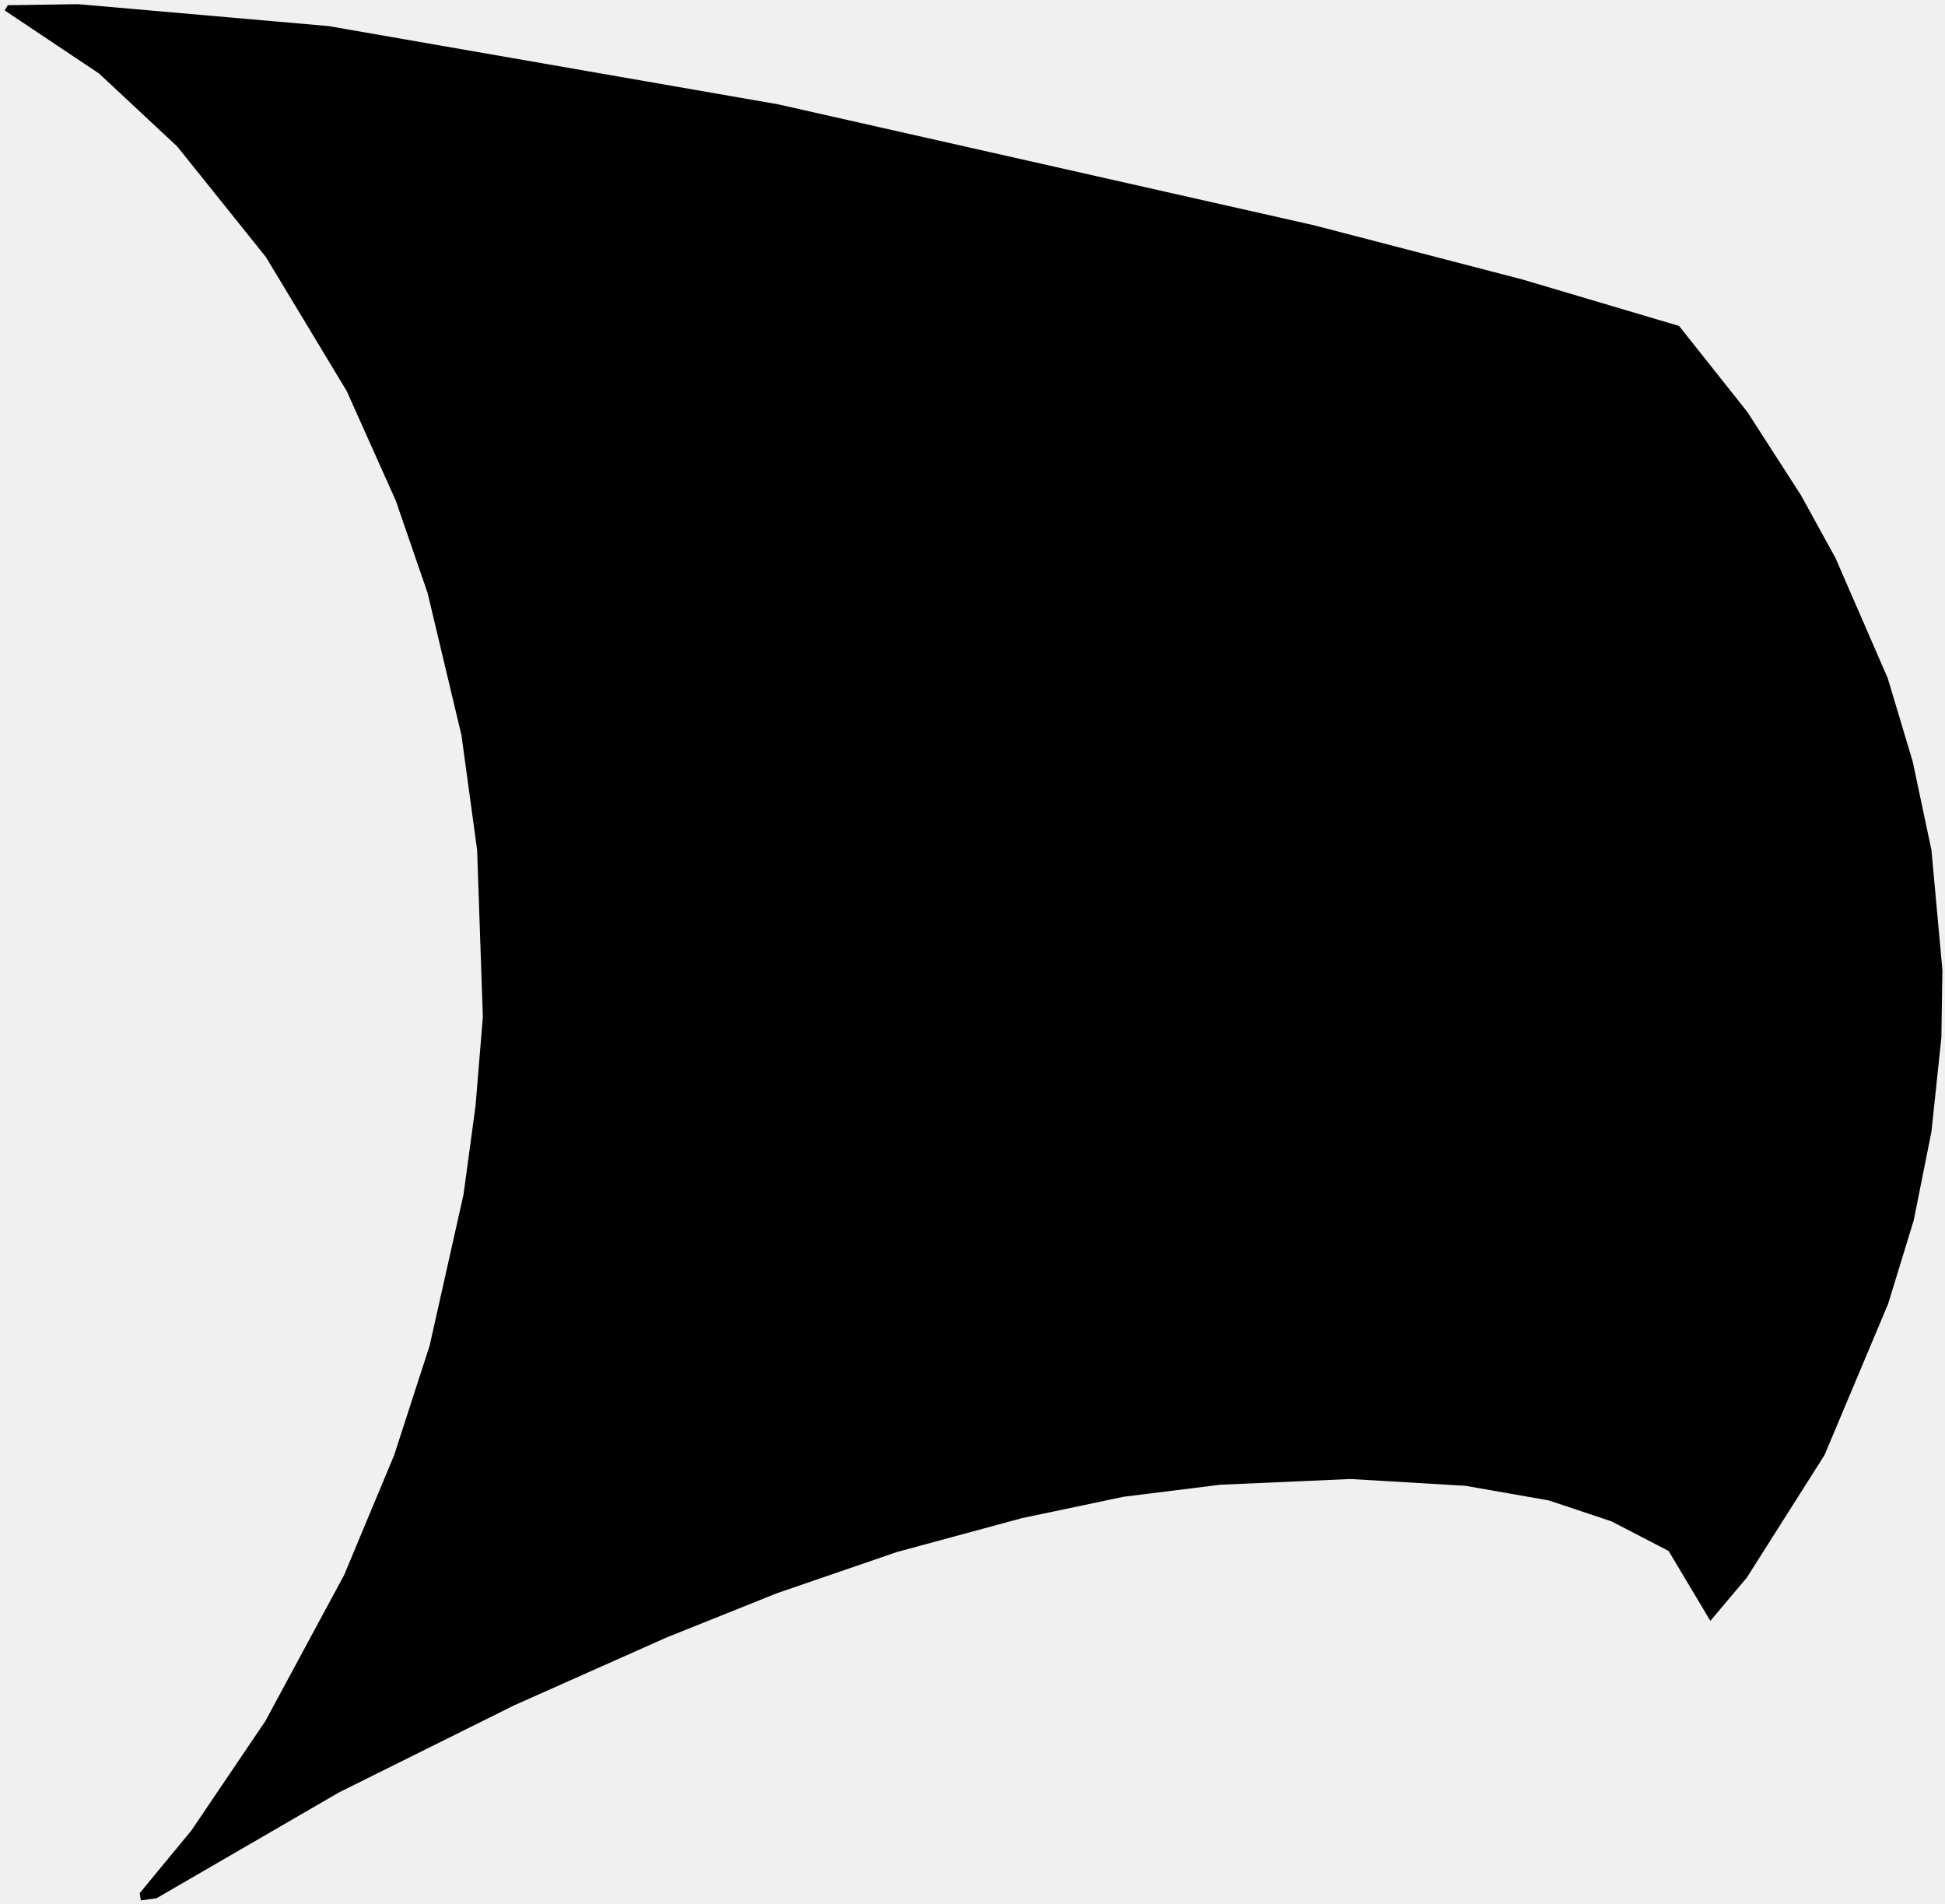
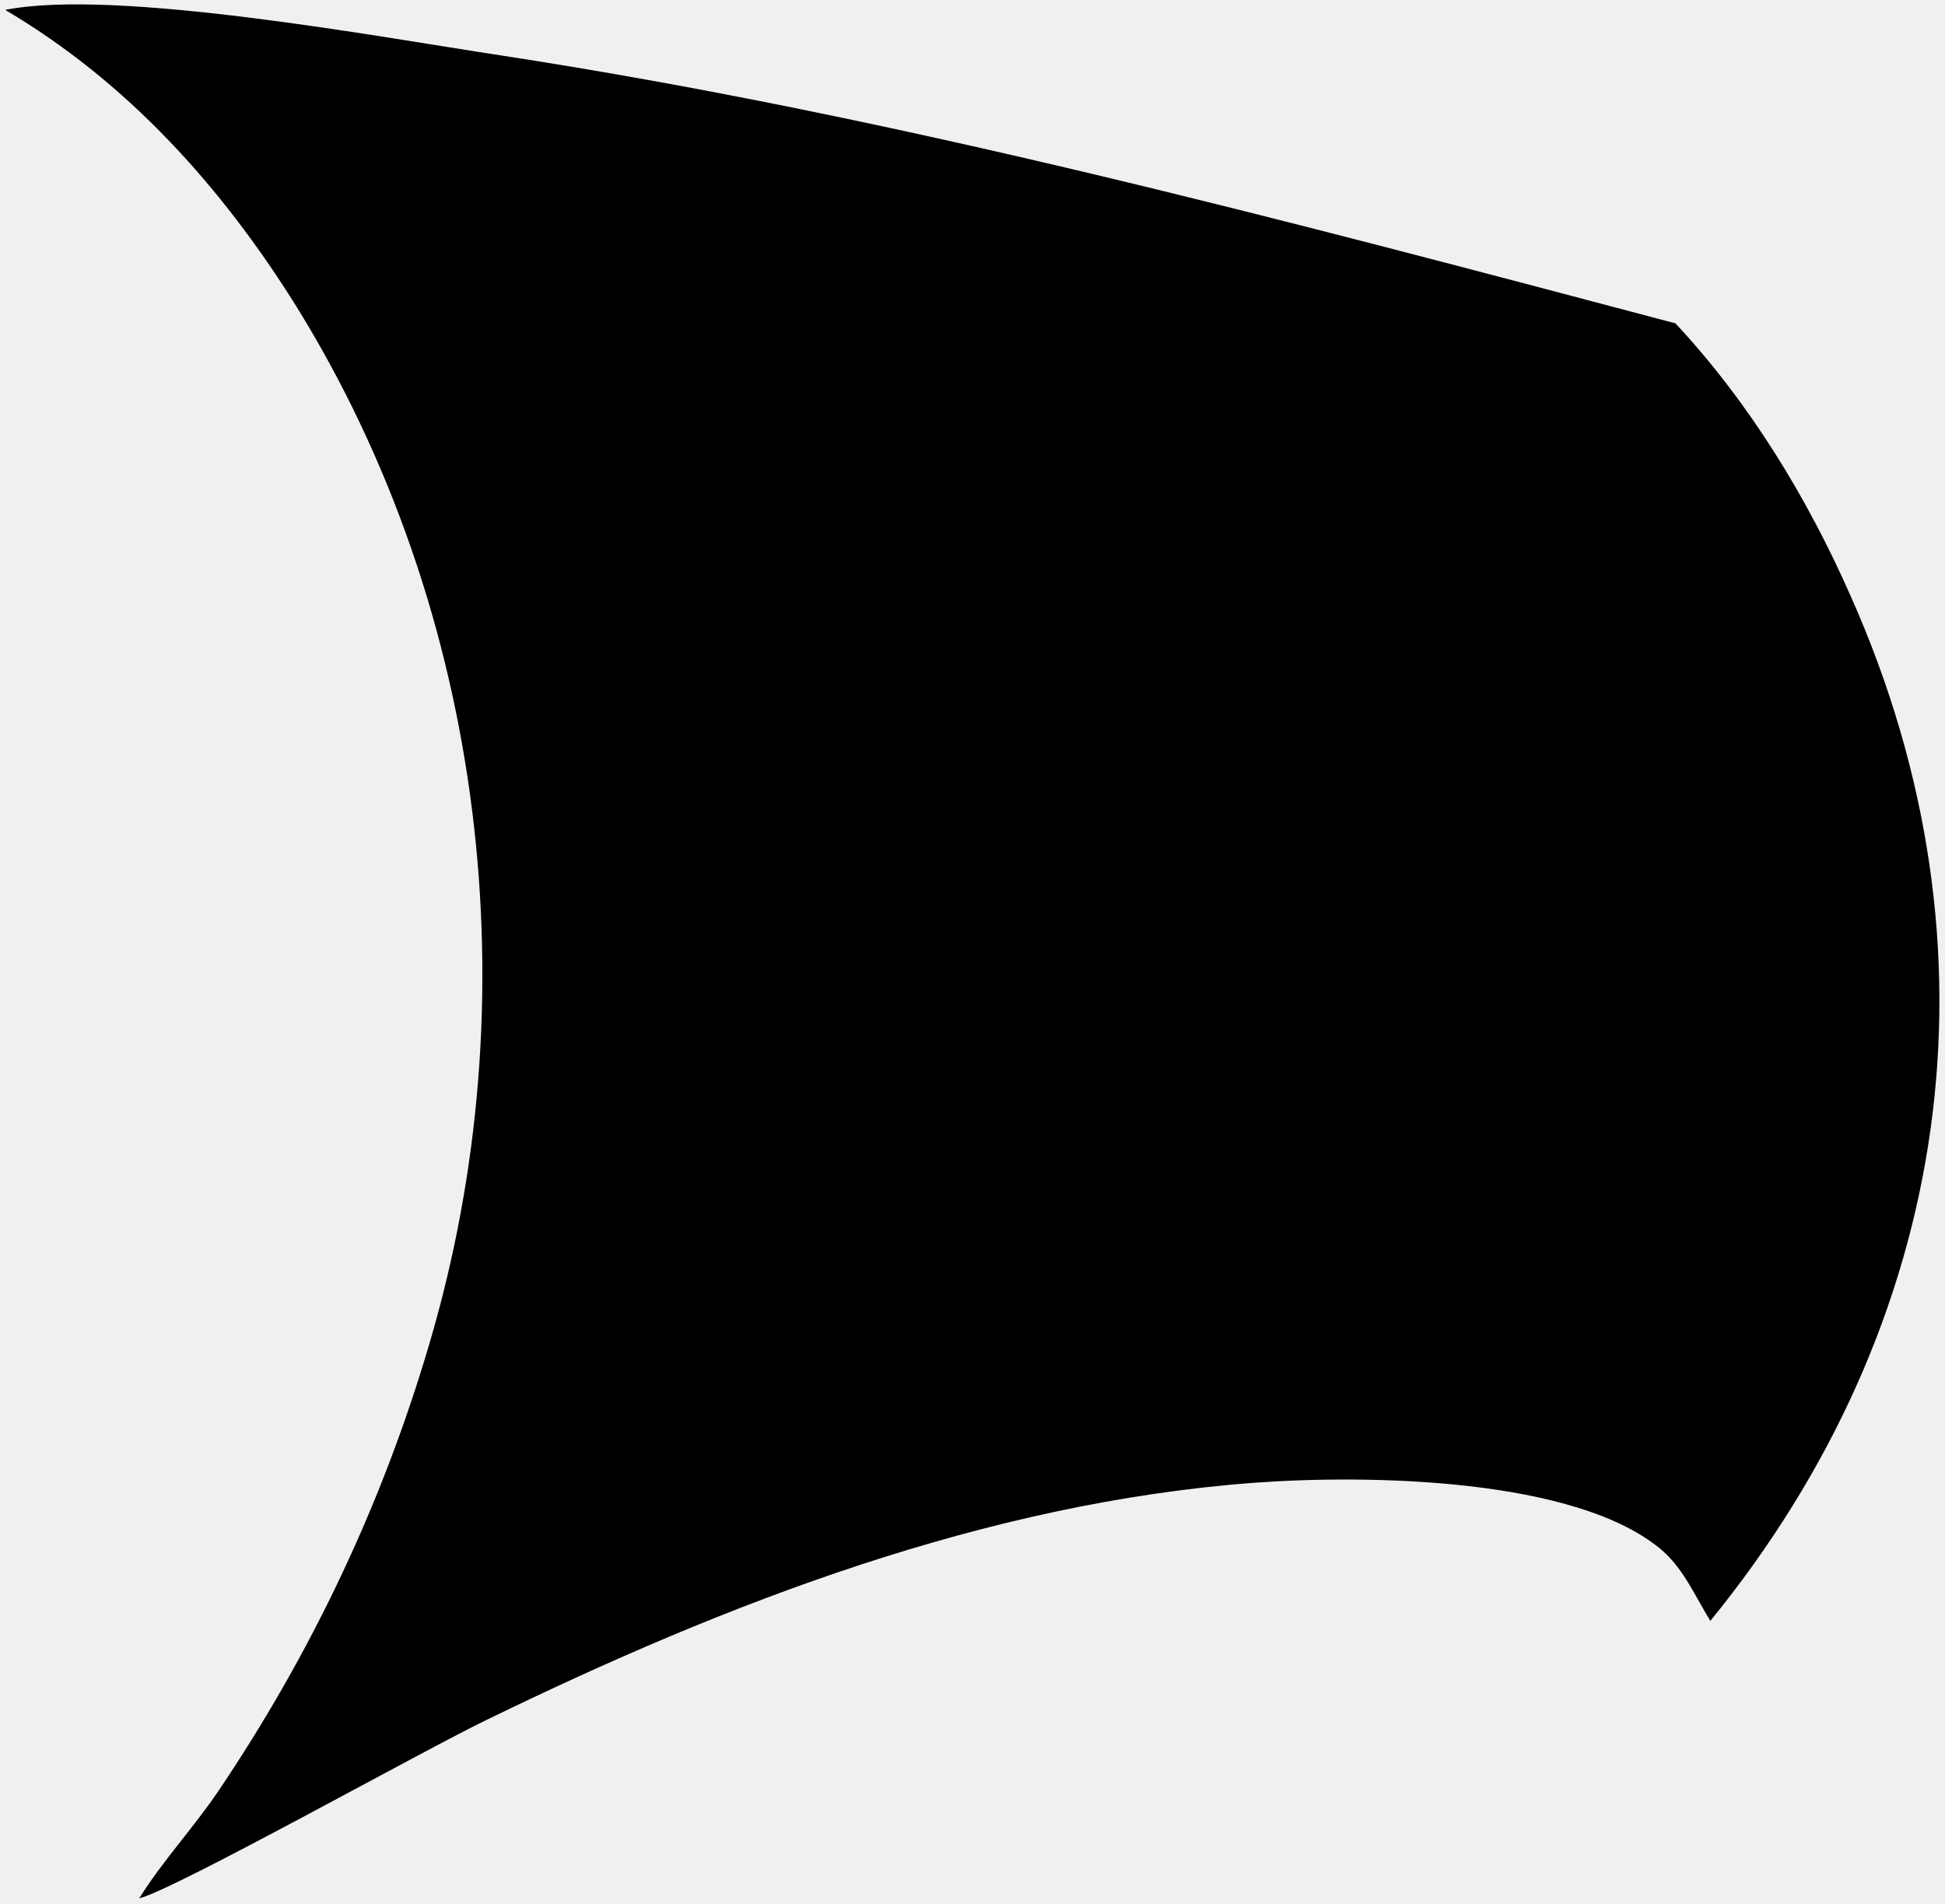
<svg xmlns="http://www.w3.org/2000/svg" viewBox="408 317 373 365">
  <style>
    .sail { fill: #000; }
    @media (prefers-color-scheme: dark) {
      .sail { fill: #fff; }
    }
  </style>
-   <path class="sail" d="M438 681L435 681.4L434.8 680L444.7 668L458.9 647L474 619L483.6 596L490.4 575L496.9 546L499.2 529L500.6 512L499.5 480L496.5 458L490 430.7L483.9 413L474.5 392L459 366.3L442 345.1L427 331.1L408.9 319L409.5 318L423 317.8L471 322L557.2 337L660 360.2L700 370.6L730 379.5L743.1 396L753.4 412L760 424L770 447L774.8 463L778.4 480L780.5 503L780.3 516L778.4 534L775 551L770.1 567L757.9 596L743 619.5L736 627.8L728 614.4L717 608.7L705 604.7L689 601.9L667 600.6L642 601.7L623.5 604L604 608.1L580 614.6L557 622.5L535.8 631L506.6 644L473 660.7Z" />
+   <path class="sail" d="M434.7 681C439.2 673.8 445.1 667.5 449.9 660.4C467.7 634 481.3 605.4 490.3 574.8C509.9 508.7 501.2 434.4 464.8 375.7C450.5 352.8 432.4 332.7 409 318.9C430.1 314.7 480.8 324.1 503.9 327.6C580.2 339.3 654.8 359.3 729.3 379C743.5 394.2 754.7 412.6 763 431.5C793 499 782.6 570.7 736 627.8C733.2 623.3 731 618.1 727 614.5C710.6 600.1 669.4 599.8 648.8 601.3C597.2 605.1 547.5 624.3 501.3 646.8C489.8 652.3 441.2 679.5 434.7 681Z" />
</svg>
